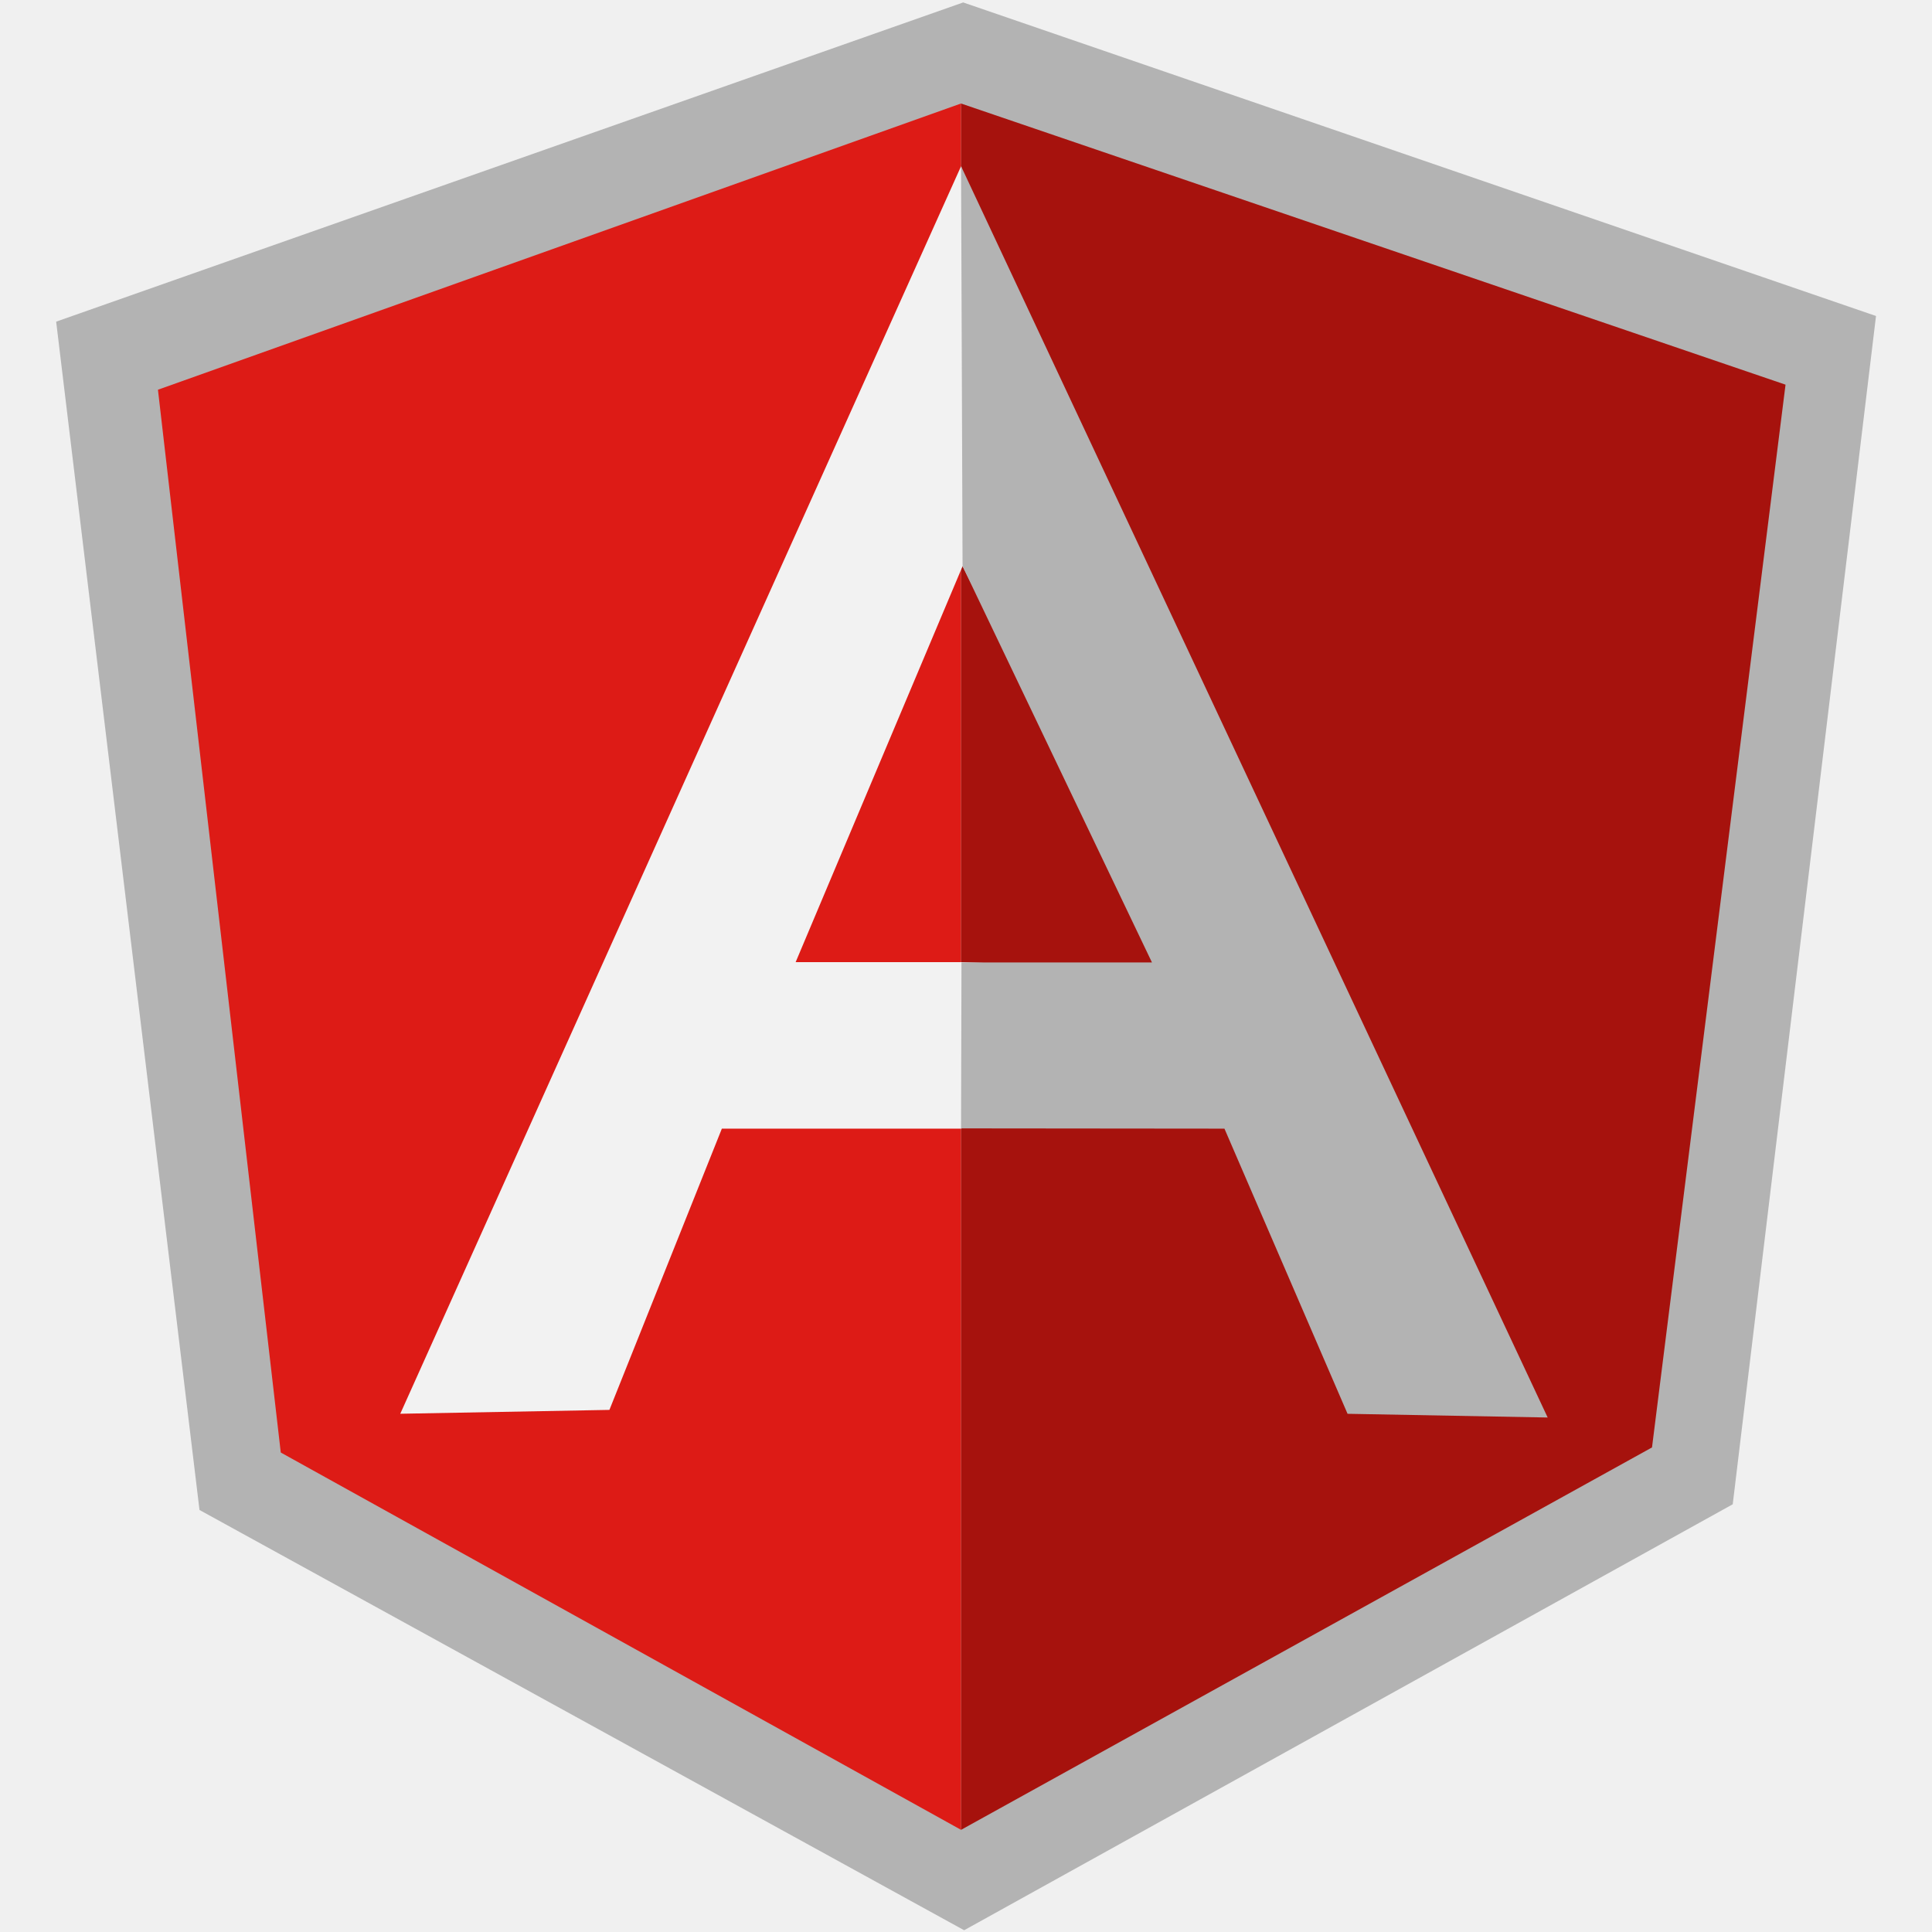
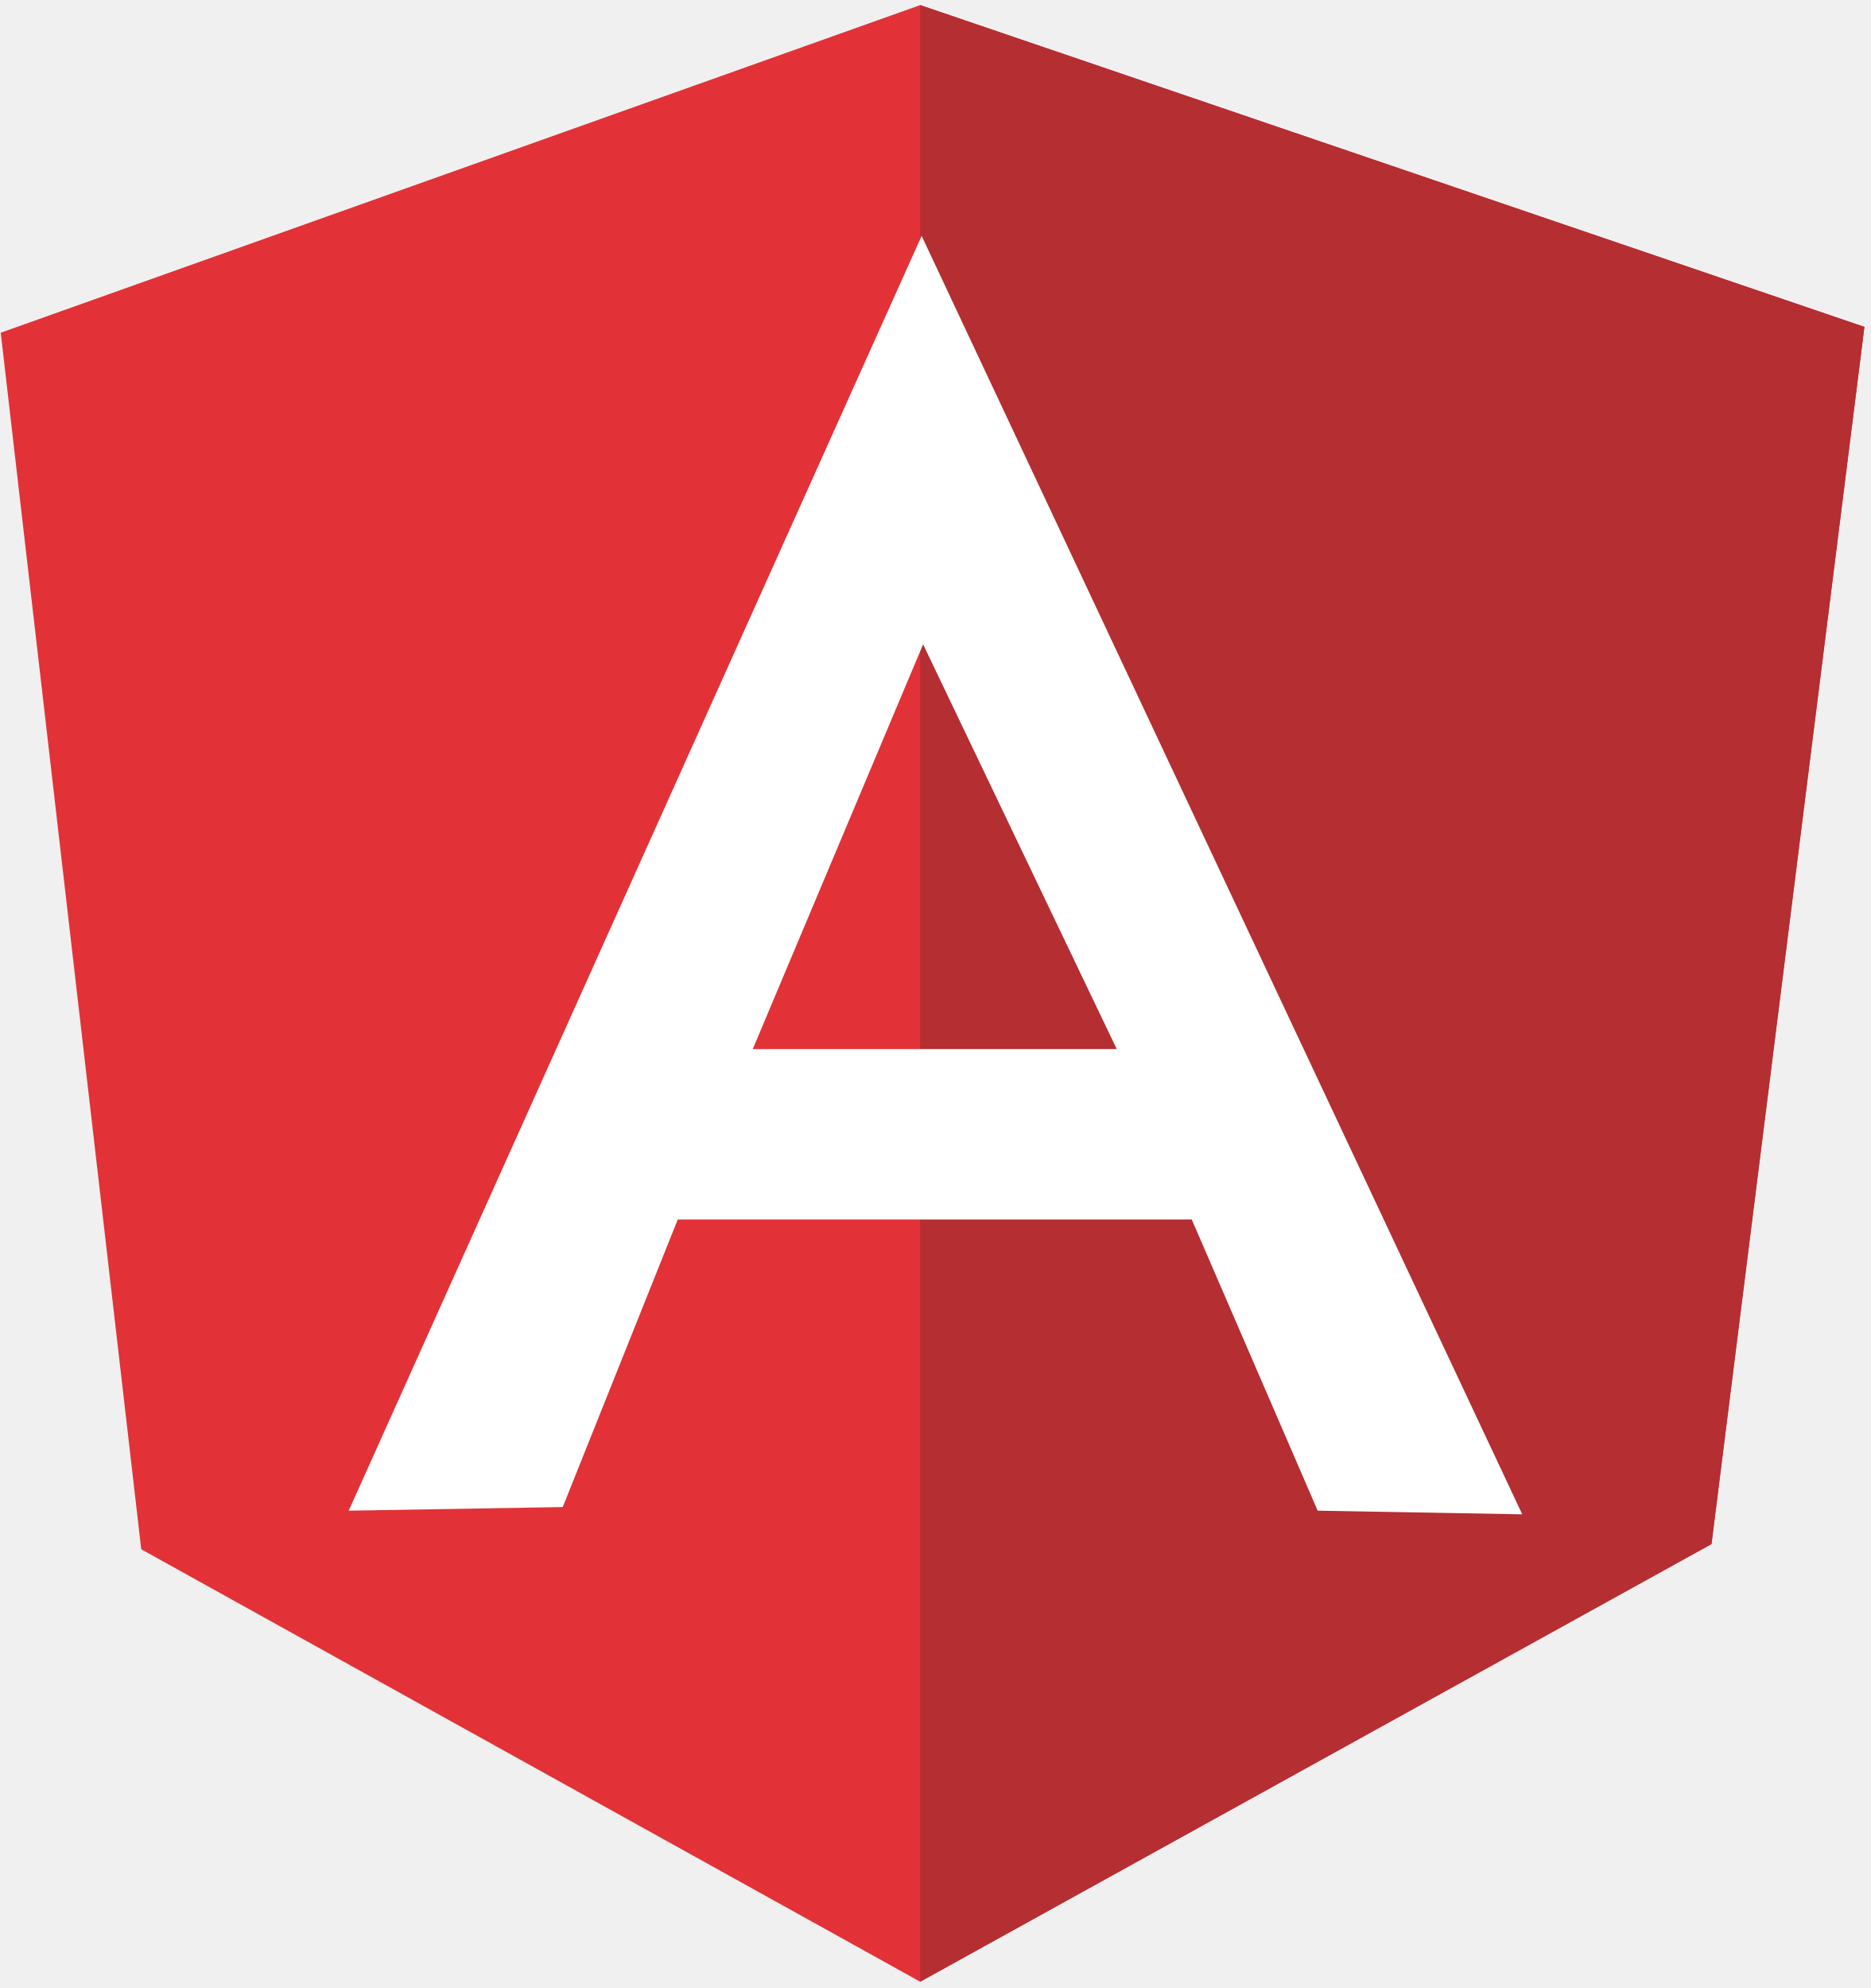
- <svg xmlns="http://www.w3.org/2000/svg" width="270px" height="270px" viewBox="-7 0 270 270" preserveAspectRatio="xMinYMin meet">
-   <path d="M127.606.341L.849 44.95 20.88 211.022l106.86 58.732 107.412-59.528L255.175 44.16 127.606.341z" fill="#B3B3B3" />
-   <path d="M242.532 53.758L127.31 14.466v241.256l96.561-53.441 18.66-148.523z" fill="#A6120D" />
-   <path d="M15.073 54.466l17.165 148.525 95.07 52.731V14.462L15.074 54.465z" fill="#DD1B16" />
-   <path d="M159.027 142.898L127.31 157.73H93.881l-15.714 39.305-29.228.54L127.31 23.227l31.717 119.672zm-3.066-7.467l-28.44-56.303-23.329 55.334h23.117l28.652.97z" fill="#F2F2F2" />
-   <path d="M127.309 23.226l.21 55.902 26.47 55.377h-26.62l-.06 23.189 36.81.035 17.204 39.852 27.967.518-81.981-174.873z" fill="#B3B3B3" />
+ <svg xmlns="http://www.w3.org/2000/svg" width="256px" height="272px" viewBox="0 0 256 272" version="1.1" preserveAspectRatio="xMidYMid">
+   <g>
+     <path d="M0.1,45.522 L125.908,0.697 L255.104,44.725 L234.185,211.175 L125.908,271.141 L19.325,211.972 L0.1,45.522 Z" fill="#E23237" />
+     <path d="M255.104,44.725 L125.908,0.697 L125.908,271.141 L234.185,211.275 L255.104,44.725 L255.104,44.725 Z" fill="#B52E31" />
+     <path d="M126.107,32.274 L126.107,32.274 L47.714,206.693 L76.999,206.195 L92.738,166.848 L126.207,166.848 L126.307,166.848 L163.063,166.848 L180.296,206.693 L208.286,207.191 L126.107,32.274 L126.107,32.274 Z M126.307,88.156 L152.803,143.539 L127.402,143.539 L126.107,143.539 L102.998,143.539 L126.307,88.156 L126.307,88.156 Z" fill="#FFFFFF" />
+   </g>
</svg>
